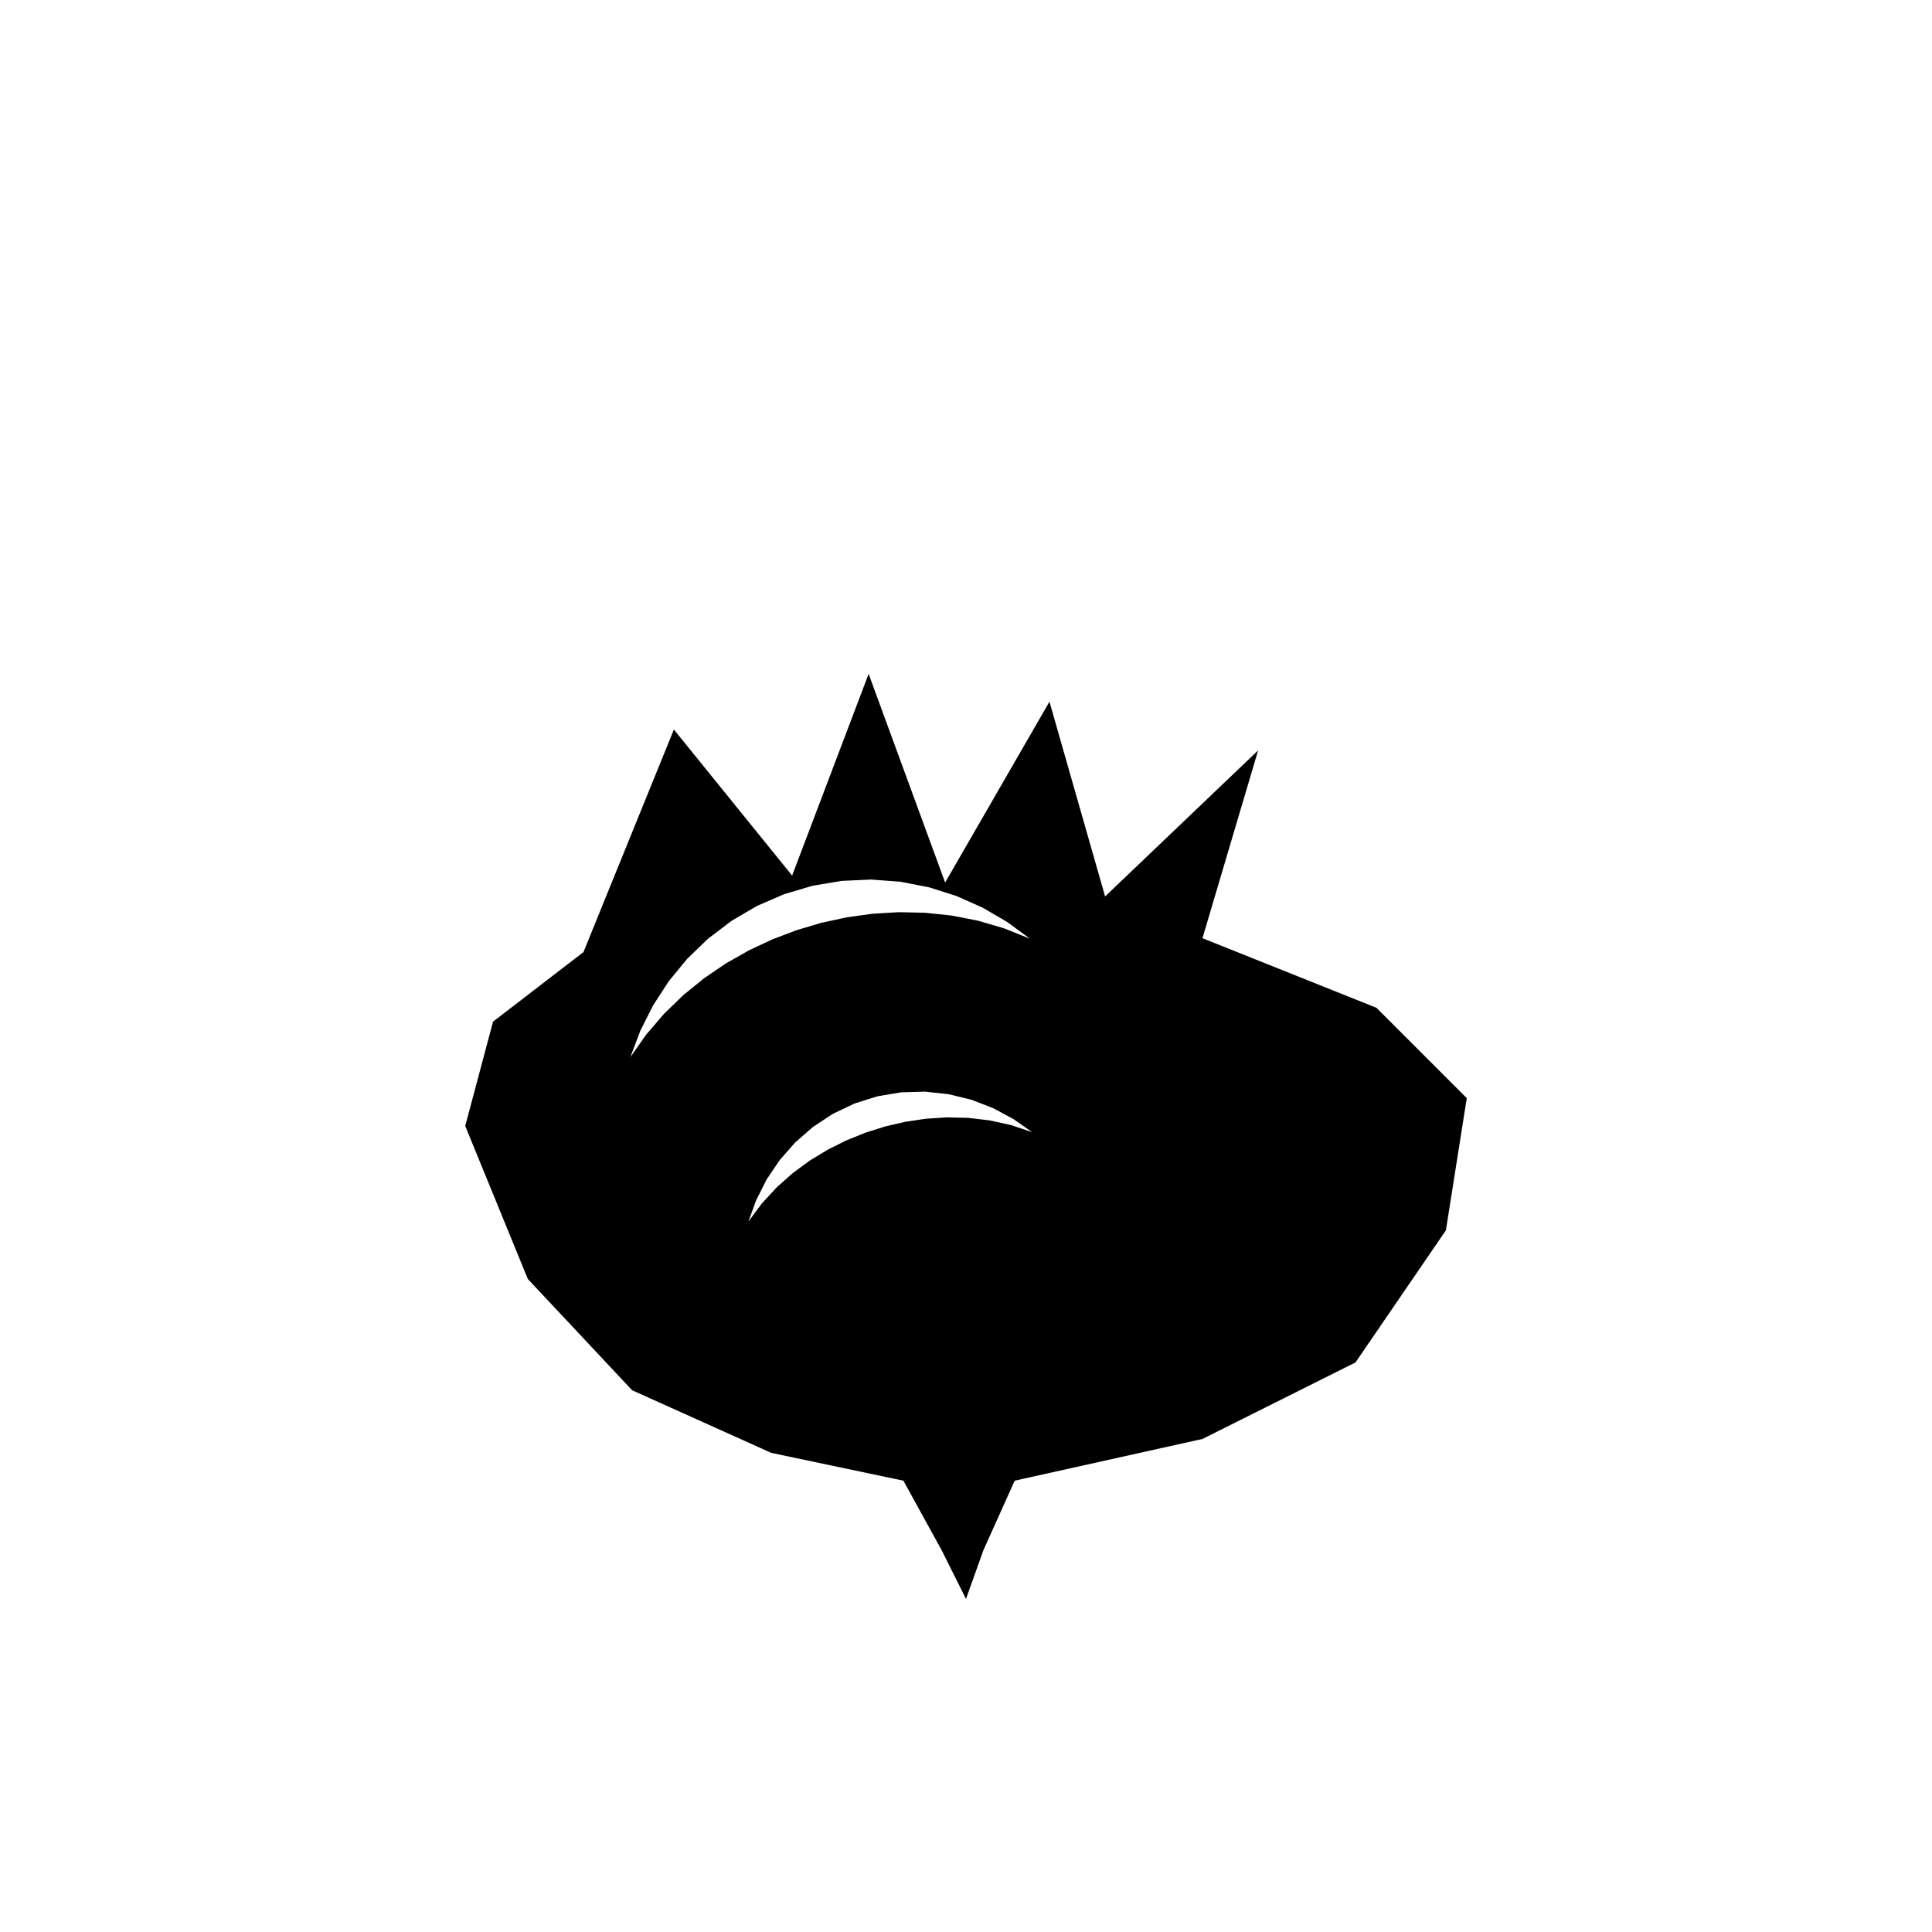
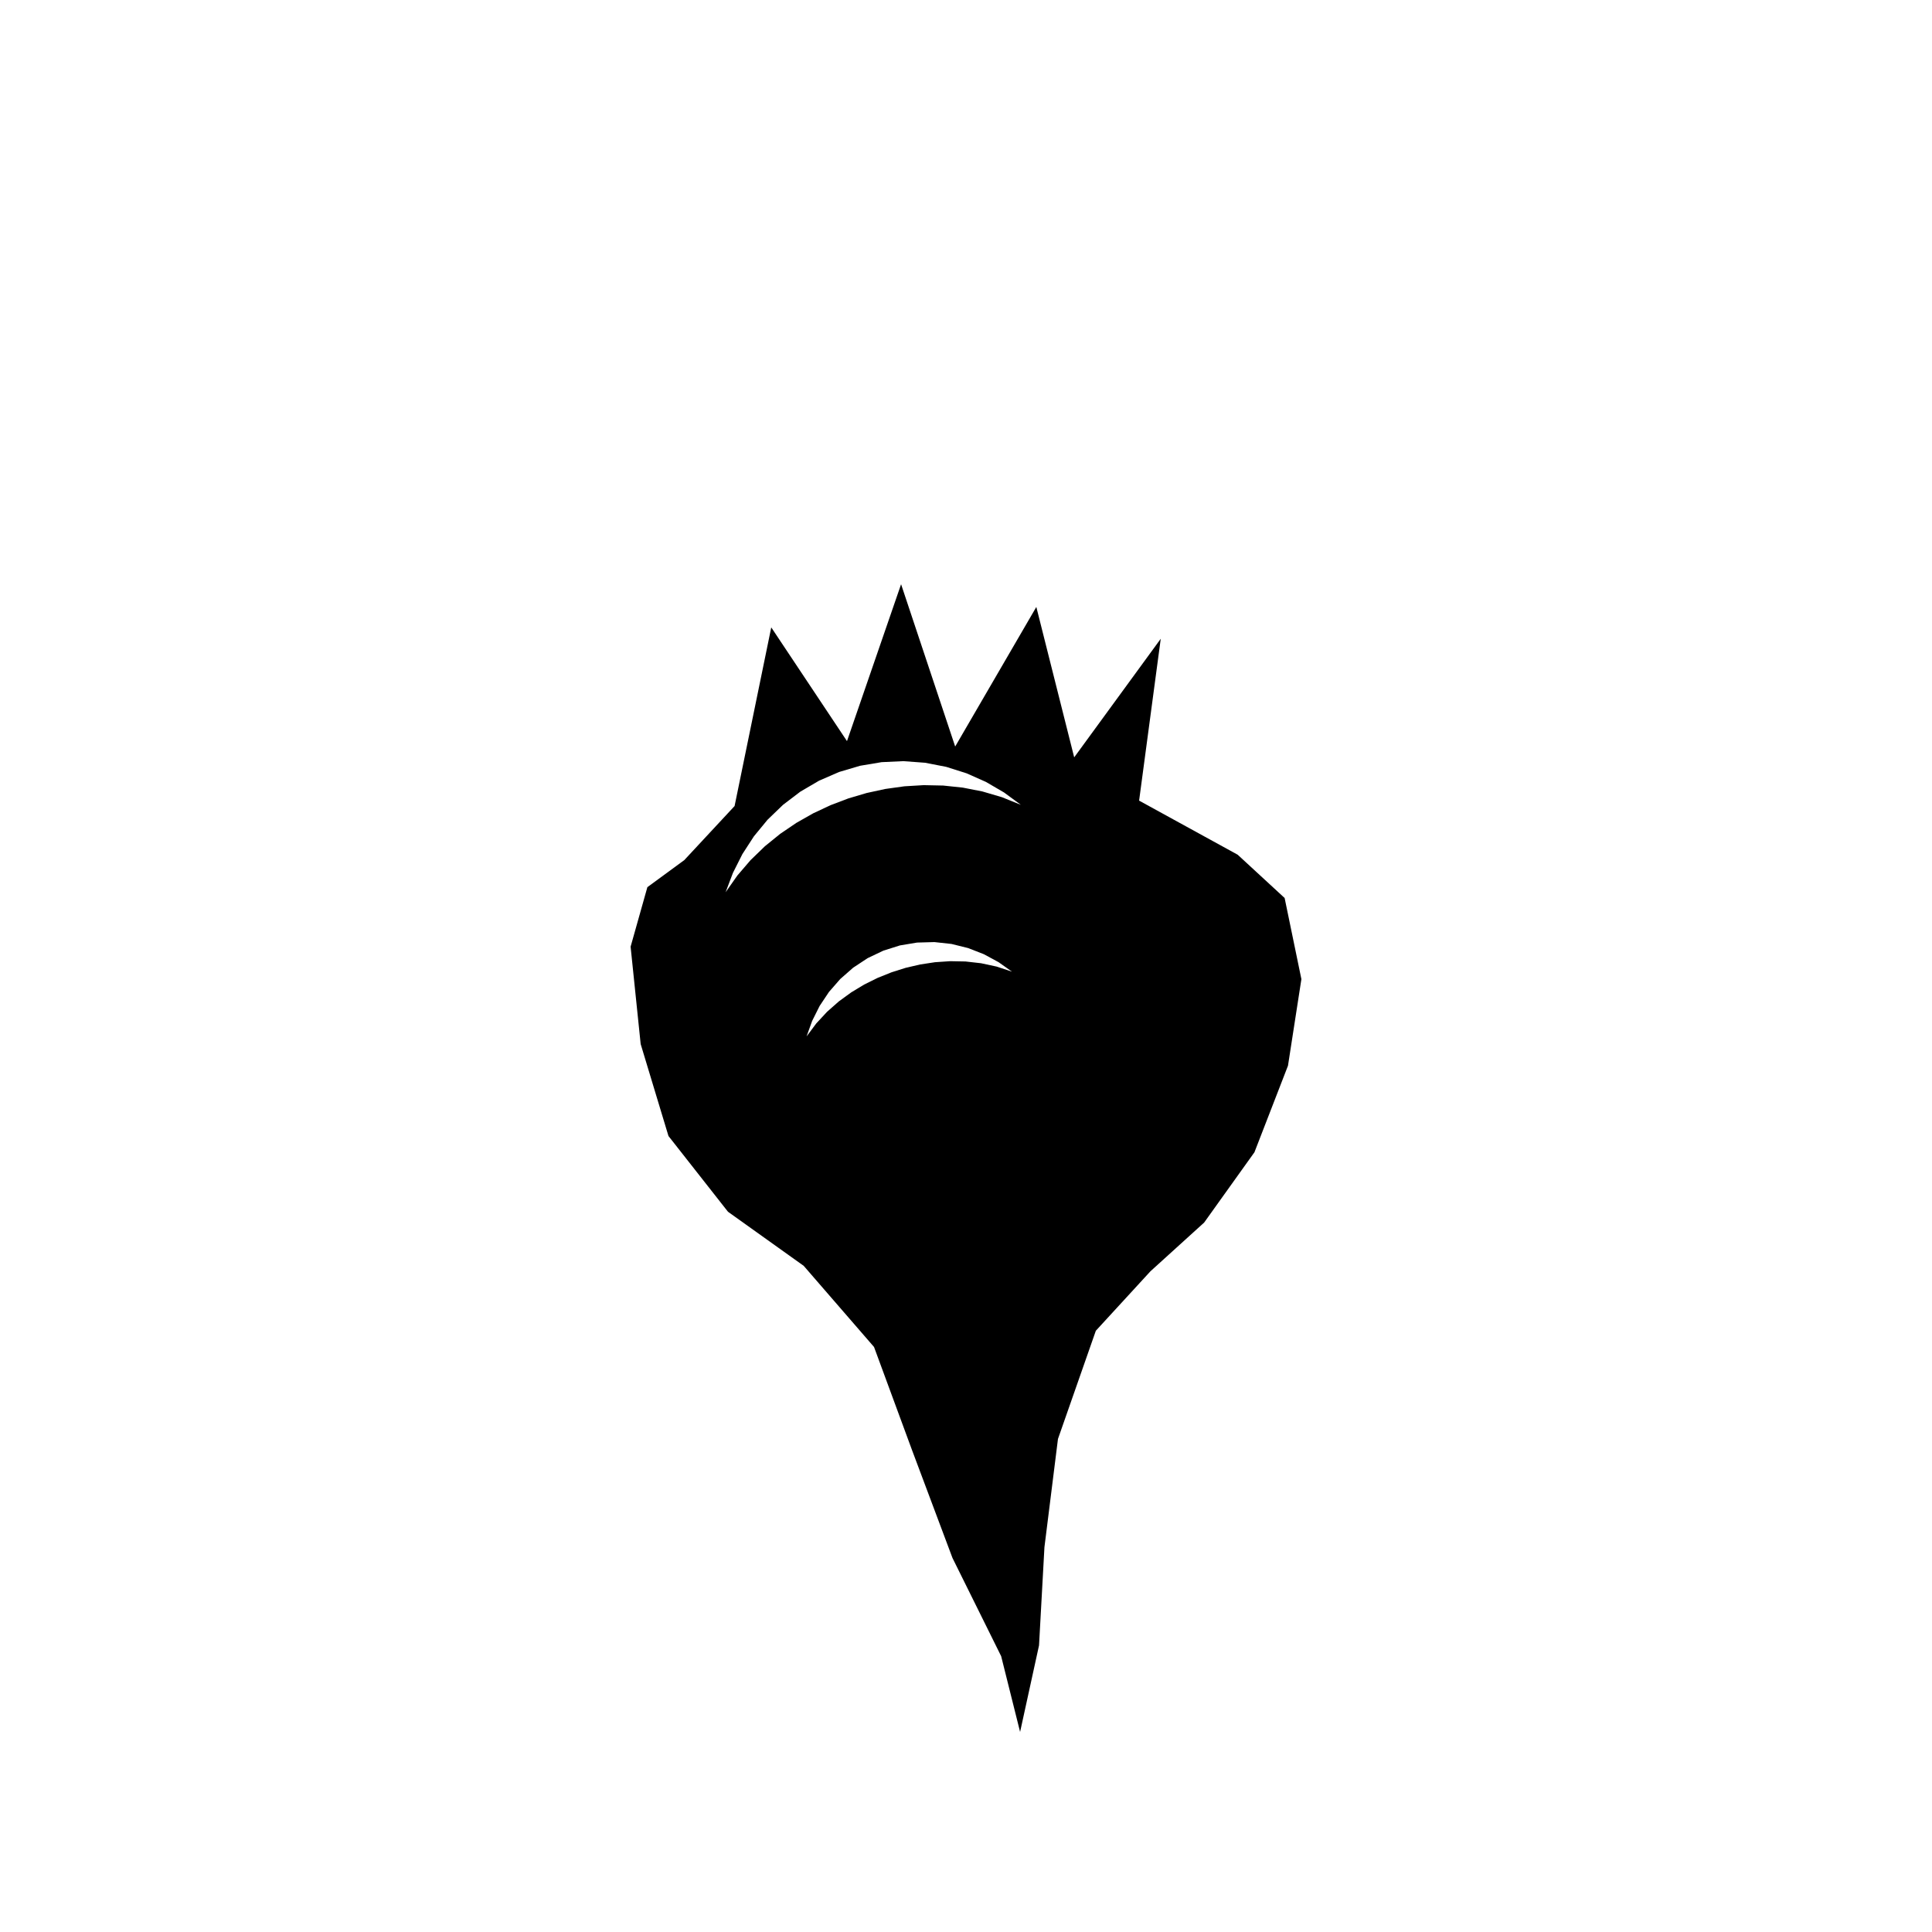
<svg xmlns="http://www.w3.org/2000/svg" viewBox="0 0 1000 1000">
-   <path fill="#000" fill-rule="evenodd" d="M255.20,528.80 L302.00,492.80 L348.80,377.60 L410.00,453.20 L449.60,348.80 L489.20,456.80 L543.20,363.20 L572.00,464.00 L651.20,388.40 L622.40,485.60 L712.40,521.60 L759.20,568.40 L748.40,636.80 L701.60,705.20 L622.40,744.80 L557.60,759.20 L525.20,766.40 L509.00,802.40 L500.00,827.60 L487.40,802.40 L467.60,766.40 L399.20,752.00 L327.20,719.60 L273.20,662.00 L240.80,582.80 Z M326.29,547.14 L331.42,533.54 L338.03,520.40 L346.12,507.93 L355.64,496.34 L366.51,485.85 L378.61,476.65 L391.78,468.93 L405.81,462.84 L420.50,458.49 L435.59,455.95 L450.84,455.25 L466.00,456.38 L480.83,459.26 L495.12,463.79 L508.70,469.85 L521.39,477.27 L533.11,485.88 L533.11,485.88 L519.78,480.53 L506.18,476.54 L492.45,473.87 L478.70,472.43 L465.04,472.15 L451.53,472.96 L438.22,474.81 L425.15,477.64 L412.35,481.44 L399.84,486.18 L387.68,491.88 L375.90,498.55 L364.59,506.23 L353.85,514.92 L343.79,524.65 L334.55,535.40 L326.29,547.14 Z M387.38,632.28 L391.39,621.23 L396.75,610.59 L403.48,600.57 L411.52,591.40 L420.78,583.31 L431.11,576.51 L442.31,571.18 L454.16,567.44 L466.40,565.39 L478.76,565.03 L490.98,566.35 L502.83,569.24 L514.09,573.60 L524.58,579.24 L534.20,585.99 L534.20,585.99 L523.23,582.32 L512.12,579.89 L501.01,578.59 L490.00,578.35 L479.17,579.06 L468.54,580.64 L458.15,583.05 L448.00,586.26 L438.10,590.24 L428.49,595.04 L419.20,600.67 L410.33,607.18 L401.97,614.62 L394.26,622.99 L387.38,632.28 Z" />
+   <path fill="#000" fill-rule="evenodd" d="M354.18,445.20 L380.22,417.20 L399.20,324.74 L438.40,383.60 L466.40,302.40 L494.40,386.40 L536.40,314.16 L556.00,392.00 L600.80,330.62 L589.60,414.40 L640.62,442.40 L664.92,464.80 L673.60,506.80 L666.66,551.60 L649.30,596.40 L623.26,632.80 L595.48,658.00 L567.20,688.80 L547.60,744.80 L540.60,800.80 L537.80,851.65 L528.00,896.45 L518.20,857.25 L493.00,806.40 L472.00,750.40 L452.40,697.20 L416.00,655.20 L376.80,627.20 L346.00,588.00 L331.61,540.40 L326.40,490.00 L335.08,459.20 Z M375.57,461.83 L379.37,451.79 L384.26,442.08 L390.23,432.87 L397.27,424.31 L405.30,416.57 L414.24,409.77 L423.97,404.07 L434.34,399.57 L445.19,396.36 L456.33,394.49 L467.60,393.97 L478.79,394.80 L489.75,396.92 L500.31,400.27 L510.34,404.73 L519.73,410.21 L528.38,416.57 L528.38,416.57 L518.54,412.61 L508.49,409.66 L498.34,407.67 L488.19,406.60 L478.09,406.39 L468.10,406.99 L458.27,408.36 L448.61,410.45 L439.14,413.25 L429.90,416.76 L420.91,420.97 L412.21,425.91 L403.85,431.58 L395.92,438.01 L388.49,445.20 L381.67,453.15 L375.57,461.83 Z M417.48,536.45 L420.36,528.44 L424.22,520.71 L429.07,513.43 L434.89,506.76 L441.59,500.88 L449.08,495.94 L457.21,492.06 L465.80,489.35 L474.68,487.87 L483.65,487.62 L492.51,488.59 L501.10,490.72 L509.25,493.90 L516.85,498.01 L523.80,502.93 L523.80,502.93 L515.84,500.30 L507.79,498.57 L499.75,497.66 L491.79,497.51 L483.95,498.04 L476.28,499.21 L468.77,500.95 L461.43,503.27 L454.28,506.14 L447.32,509.59 L440.60,513.65 L434.16,518.34 L428.09,523.70 L422.49,529.74 L417.48,536.45 Z" />
</svg>
